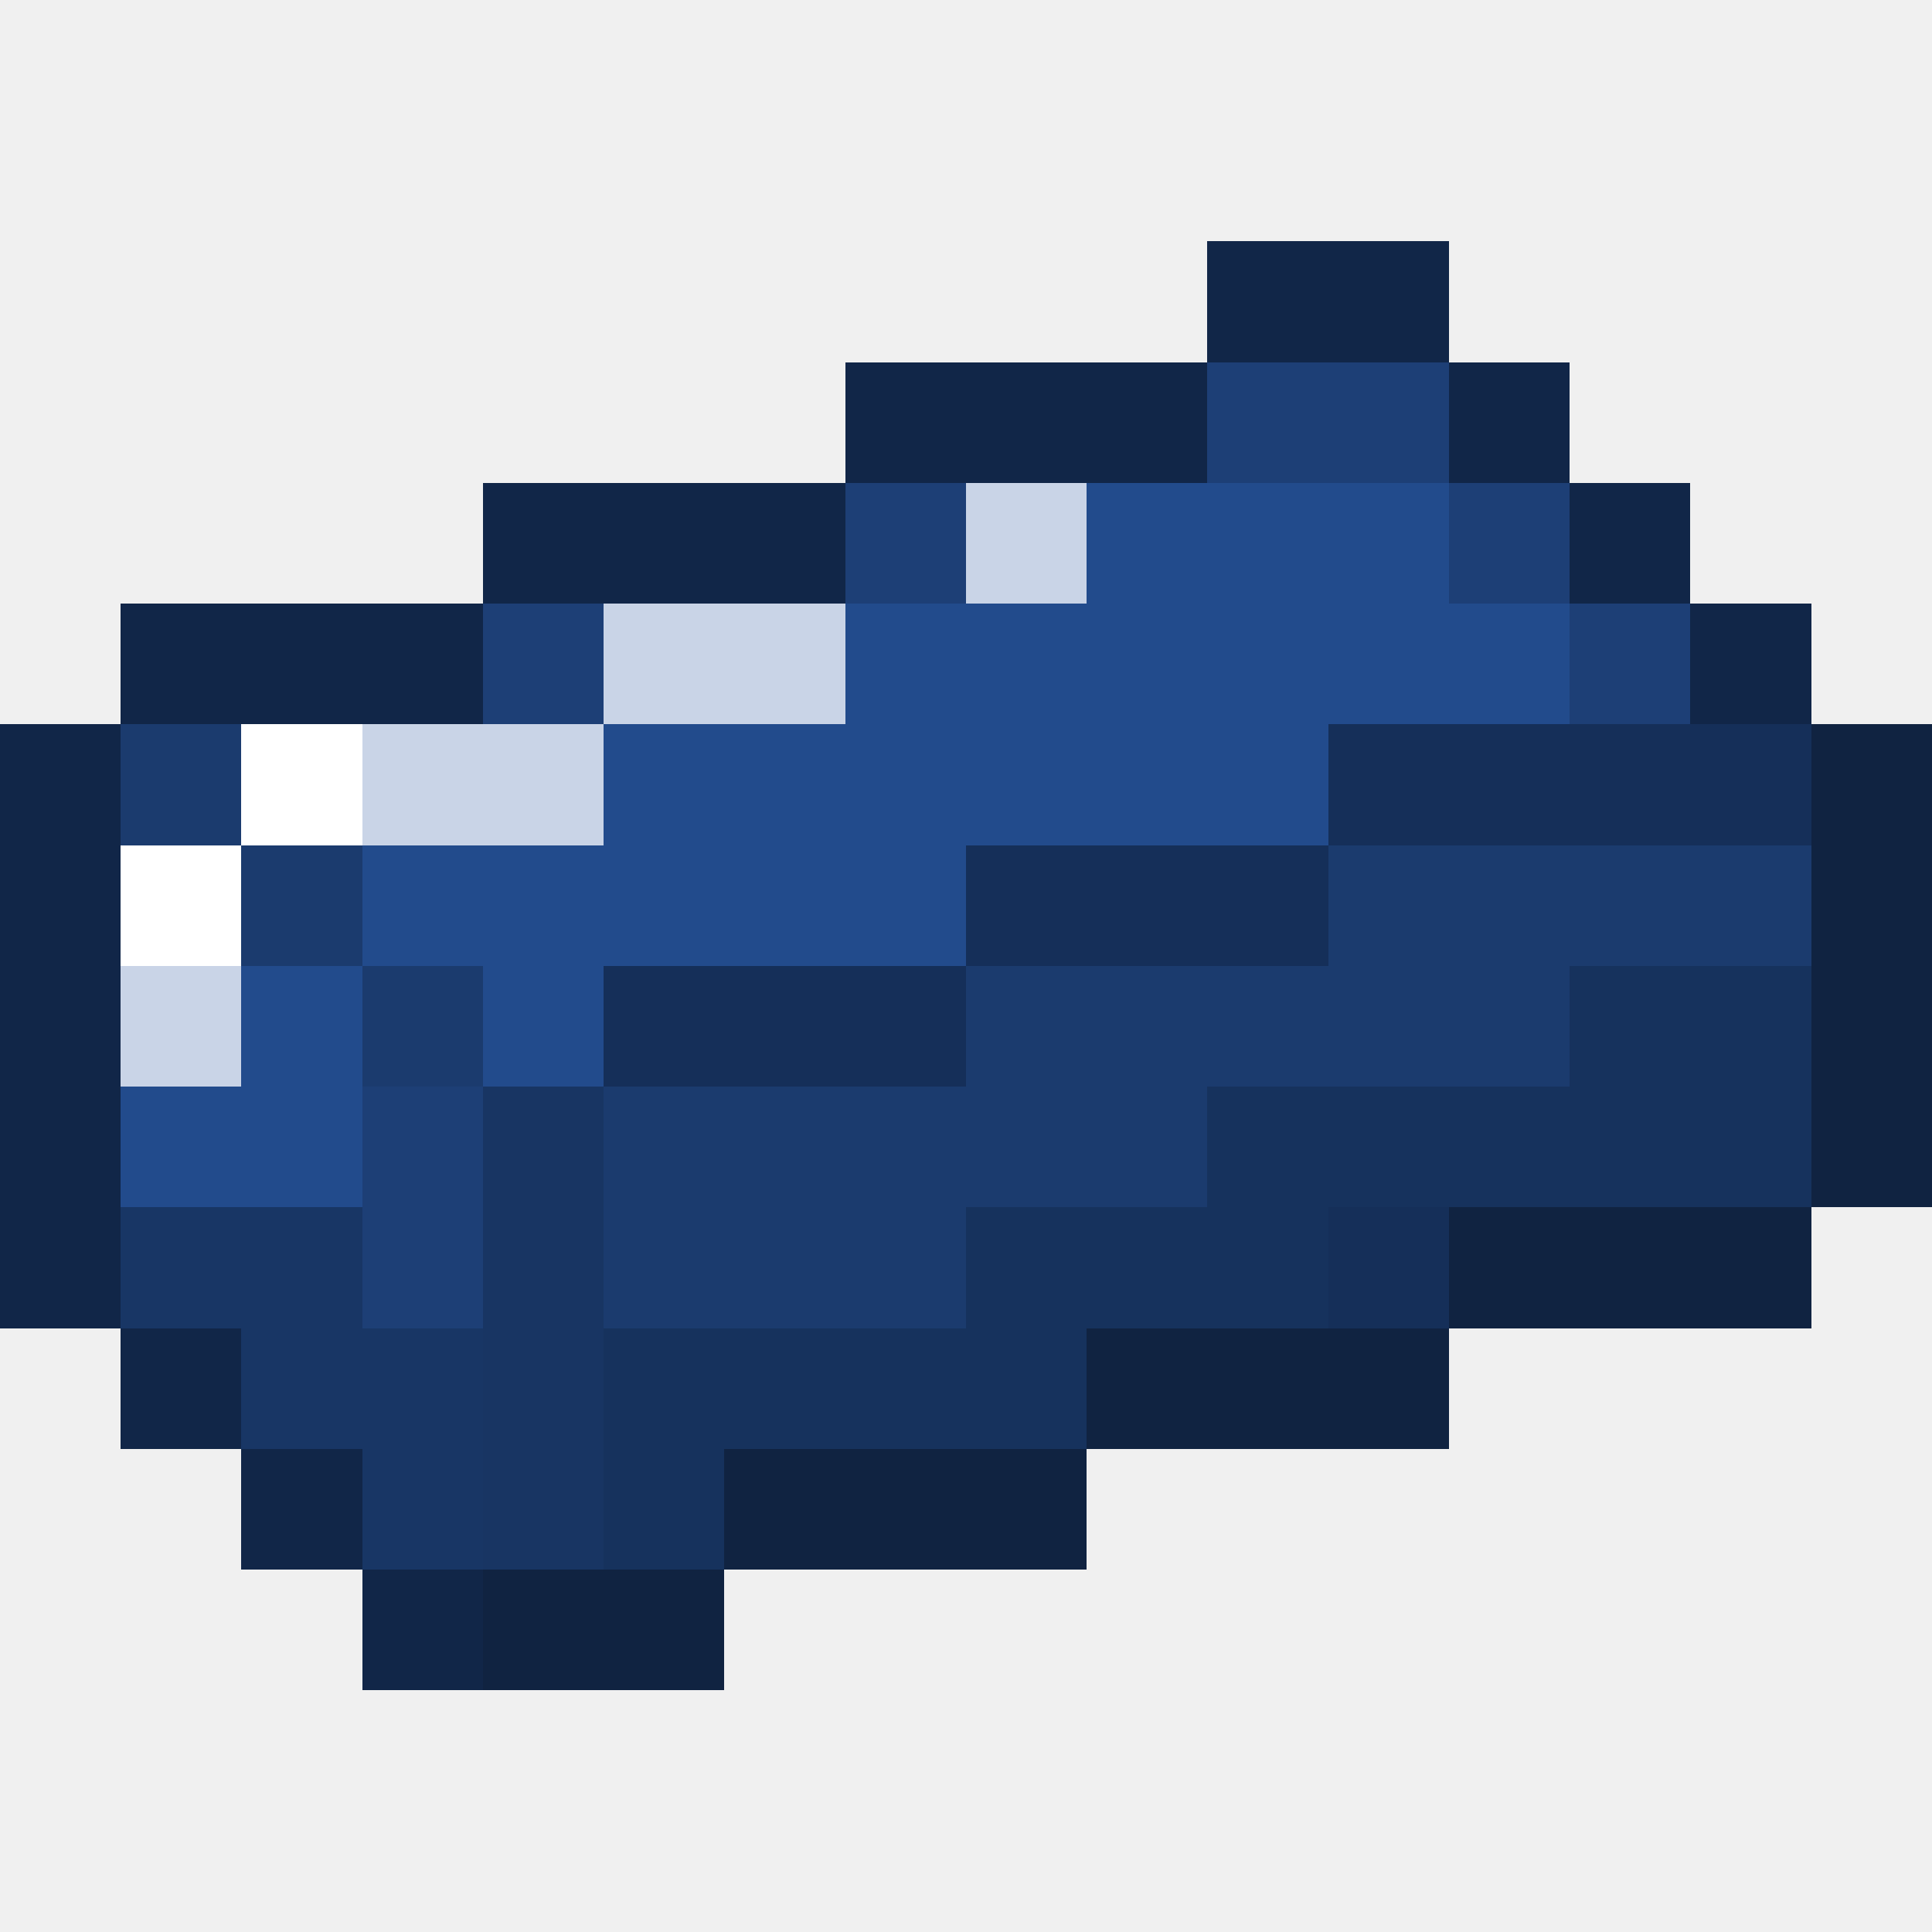
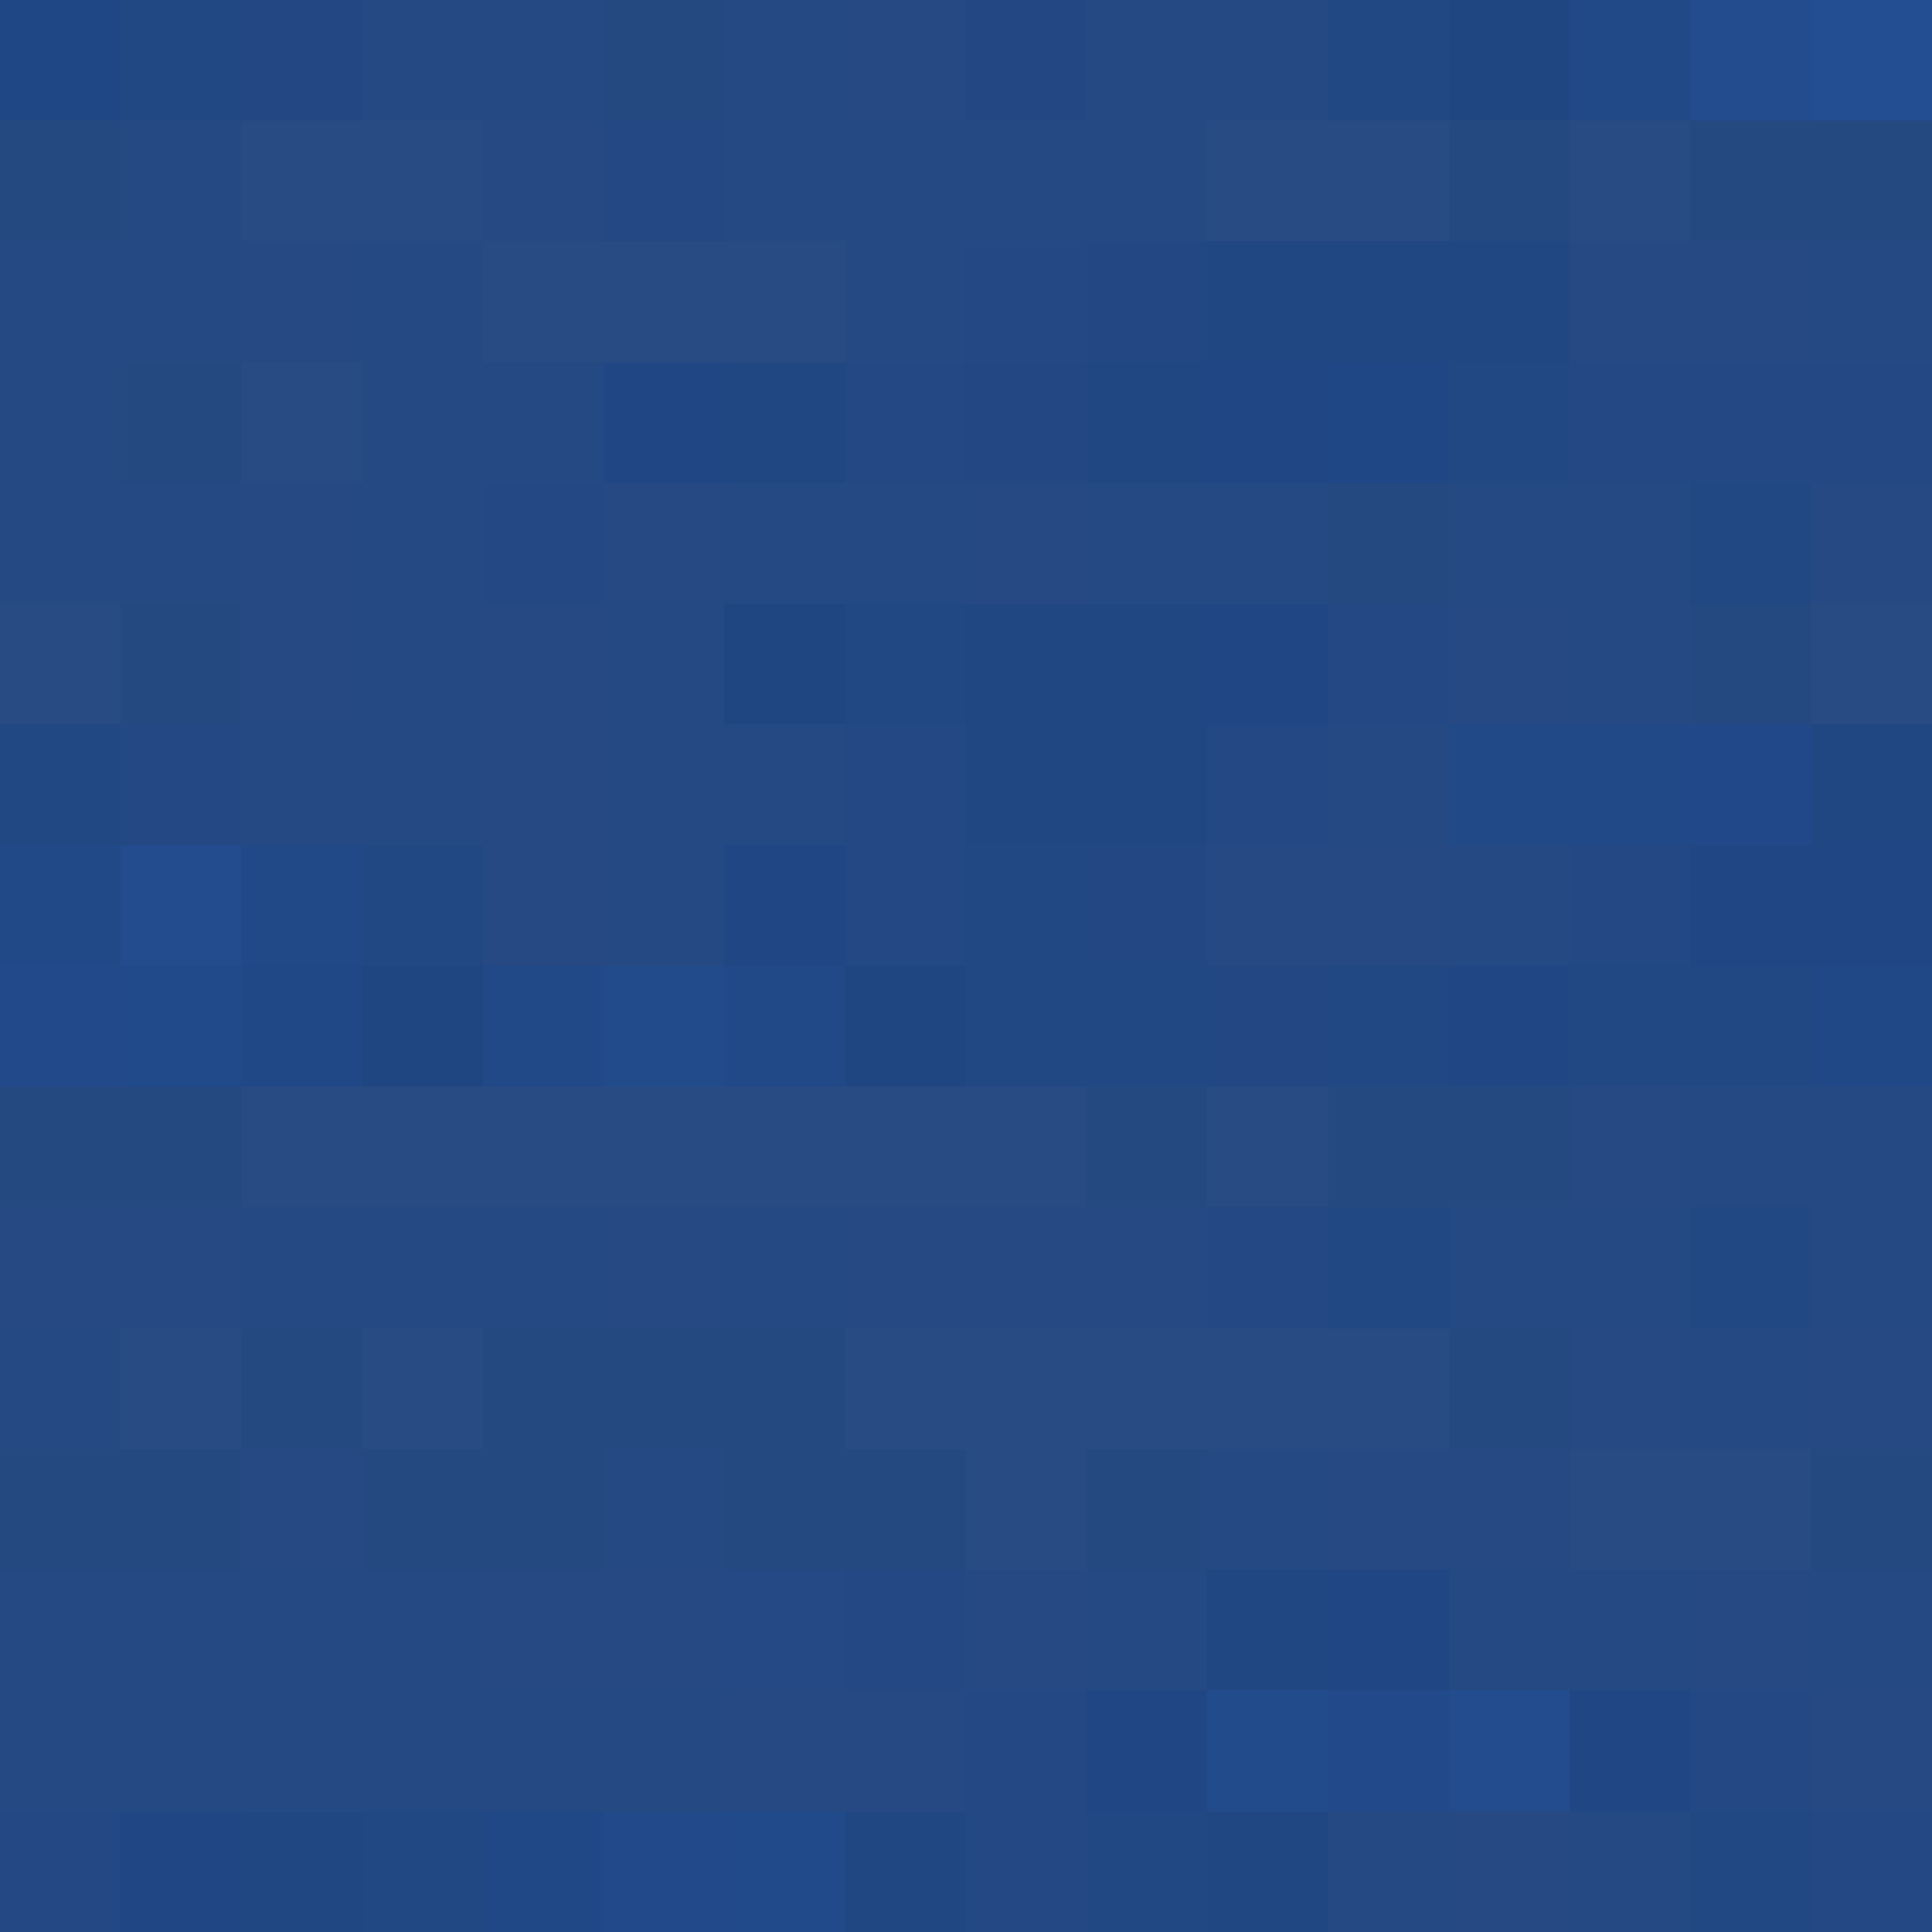
<svg xmlns="http://www.w3.org/2000/svg" viewBox="0 0 16 16" shape-rendering="crispEdges">
-   <path fill="#112648" d="M10 2h2v1h-2zM7 3h3v1h-3zM12 3h1v1h-1zM4 4h3v1h-3zM13 4h1v1h-1zM1 5h3v1h-3zM14 5h1v1h-1zM0 6h1v1h-1zM0 7h1v1h-1zM0 8h1v1h-1zM0 9h1v1h-1zM0 10h1v1h-1zM1 11h1v1h-1zM2 12h1v1h-1zM3 13h1v1h-1z" />
-   <path fill="#1d3f76" d="M10 3h2v1h-2zM7 4h1v1h-1zM12 4h1v1h-1zM4 5h1v1h-1zM13 5h1v1h-1zM3 9h1v1h-1zM3 10h1v1h-1z" />
-   <path fill="#c9d4e7" d="M8 4h1v1h-1zM5 5h2v1h-2zM3 6h2v1h-2zM1 8h1v1h-1z" />
-   <path fill="#224b8c" d="M9 4h3v1h-3zM7 5h6v1h-6zM5 6h6v1h-6zM3 7h5v1h-5zM2 8h1v1h-1zM4 8h1v1h-1zM1 9h2v1h-2z" />
-   <path fill="#1b3b6e" d="M1 6h1v1h-1zM2 7h1v1h-1zM11 7h4v1h-4zM3 8h1v1h-1zM8 8h5v1h-5zM5 9h5v1h-5zM5 10h3v1h-3z" />
-   <path fill="#ffffff" d="M2 6h1v1h-1zM1 7h1v1h-1z" />
-   <path fill="#152f59" d="M11 6h4v1h-4zM8 7h3v1h-3zM5 8h3v1h-3zM11 10h1v1h-1z" />
-   <path fill="#102341" d="M15 6h1v1h-1zM15 7h1v1h-1zM15 8h1v1h-1zM15 9h1v1h-1zM12 10h3v1h-3zM9 11h3v1h-3zM6 12h3v1h-3zM4 13h2v1h-2z" />
-   <path fill="#16325d" d="M13 8h2v1h-2zM10 9h5v1h-5zM8 10h3v1h-3zM5 11h4v1h-4zM5 12h1v1h-1z" />
-   <path fill="#183563" d="M4 9h1v1h-1zM4 10h1v1h-1zM4 11h1v1h-1zM4 12h1v1h-1z" />
-   <path fill="#183665" d="M1 10h2v1h-2zM2 11h2v1h-2zM3 12h1v1h-1z" />
+   <path fill="#204785" d="M0 0h1v1h-1zM11 3h1v1h-1z" />
+   <path fill="#1f4581" fill-opacity="0.984" d="M1 0h1v1h-1zM11 0h1v1h-1zM12 3h1v1h-1zM7 5h1v1h-1zM3 7h1v1h-1zM8 7h1v1h-1zM13 8h2v1h-2zM14 10h1v1h-1zM9 15h1v1h-1zM14 15h1v1h-1z" />
+   <path fill="#1f4480" fill-opacity="0.984" d="M2 0h1v1h-1zM8 0h1v1h-1zM9 2h1v1h-1zM8 3h1v1h-1zM9 7h1v1h-1zM10 8h1v1h-1z" />
+   <path fill="#1f4480" fill-opacity="0.969" d="M3 0h1v1h-1zM9 0h2v1h-2zM6 1h1v1h-1zM1 2h1v1h-1zM5 5h1v1h-1zM11 6h1v1h-1zM9 13h1v1h-1zM11 15h1v1h-1z" />
+   <path fill="#1f447f" fill-opacity="0.961" d="M4 0h1v1h-1zM6 0h1v1h-1zM1 1h1v1h-1zM3 2h1v1h-1zM7 2h1v1h-1zM15 2h1v1h-1zM3 3h1v1h-1zM0 4h2v1h-2zM6 4h2v1h-2zM10 4h1v1h-1zM12 4h1v1h-1zM3 5h1v1h-1zM13 5h1v1h-1zM14 9h2v1h-2zM2 10h3v1h-3zM6 10h1v1h-1zM0 11h1v1h-1zM14 11h1v1h-1zM5 12h1v1h-1zM10 12h1v1h-1zM1 13h3v1h-3zM13 13h1v1h-1zM15 13h1v1h-1zM0 14h6v1h-6z" />
+   <path fill="#1e437d" fill-opacity="0.961" d="M5 0h1v1h-1zM0 1h1v1h-1zM12 1h1v1h-1zM14 1h2v1h-2zM1 3h1v1h-1zM11 4h1v1h-1zM1 5h1v1h-1zM14 5h1v1h-1zM0 9h2v1h-2zM9 9h1v1h-1zM11 9h2v1h-2zM2 11h1v1h-1zM4 11h3v1h-3zM12 11h1v1h-1zM0 12h2v1h-2zM3 12h2v1h-2zM6 12h2v1h-2zM9 12h1v1h-1zM15 12h1v1h-1z" />
+   <path fill="#1f447f" fill-opacity="0.965" d="M7 0h1v1h-1zM4 1h1v1h-1zM2 2h1v1h-1zM13 2h2v1h-2zM2 4h1v1h-1zM5 4h1v1h-1zM8 4h1v1h-1zM15 4h1v1h-1zM2 5h1v1h-1zM4 5h1v1h-1zM12 5h1v1h-1zM4 6h1v1h-1zM4 7h1v1h-1zM10 7h2v1h-2zM13 9h1v1h-1zM0 10h2v1h-2zM5 10h1v1h-1zM7 10h3v1h-3zM13 11h1v1h-1zM15 11h1v1h-1zM2 12h1v1h-1zM11 12h2v1h-2zM4 13h2v1h-2zM8 13h1v1h-1zM14 13h1v1h-1zM6 14h2v1h-2zM15 14h1v1h-1zM12 15h1v1h-1z" />
+   <path fill="#204682" fill-opacity="0.996" d="M12 0h1v1h-1zM6 5h1v1h-1zM3 8h1v1h-1zM7 8h1v1h-1z" />
+   <path fill="#214887" d="M13 0h1v1h-1zM12 6h2v1h-2zM0 7h1v1h-1zM2 7h1v1h-1zM4 8h1v1h-1zM6 8h1v1h-1z" />
+   <path fill="#234c8f" d="M14 0h1v1h-1zM1 7h1v1h-1zM12 14h1v1h-1z" />
+   <path fill="#234e92" d="M15 0h1v1h-1z" />
+   <path fill="#1e437d" fill-opacity="0.949" d="M2 1h2v1h-2zM10 1h2v1h-2zM13 1h1v1h-1zM4 2h3v1h-3zM2 3h1v1h-1zM0 5h1v1h-1zM15 5h1v1h-1zM2 9h7v1h-7zM10 9h1v1h-1zM1 11h1v1h-1zM3 11h1v1h-1zM7 11h5v1h-5zM8 12h1v1h-1zM13 12h2v1h-2z" />
+   <path fill="#1f4480" fill-opacity="0.976" d="M5 1h1v1h-1zM8 2h1v1h-1zM7 3h1v1h-1zM13 3h3v1h-3zM4 4h1v1h-1zM11 5h1v1h-1zM1 6h1v1h-1zM7 6h1v1h-1zM10 6h1v1h-1zM7 7h1v1h-1zM13 7h1v1h-1zM10 10h1v1h-1zM7 13h1v1h-1zM8 14h1v1h-1zM14 14h1v1h-1zM0 15h1v1h-1zM8 15h1v1h-1zM15 15h1v1h-1z" />
+   <path fill="#1f447f" fill-opacity="0.969" d="M7 1h3v1h-3zM0 2h1v1h-1zM0 3h1v1h-1zM4 3h1v1h-1zM3 4h1v1h-1zM9 4h1v1h-1zM13 4h1v1h-1zM2 6h2v1h-2zM5 6h2v1h-2zM5 7h1v1h-1zM12 7h1v1h-1zM12 10h2v1h-2zM15 10h1v1h-1zM0 13h1v1h-1zM12 13h1v1h-1zM13 15h1v1h-1z" />
+   <path fill="#204682" fill-opacity="0.992" d="M10 2h3v1h-3zM6 3h1v1h-1zM15 6h1v1h-1zM10 13h1v1h-1zM7 15h1v1h-1zM10 15h1v1h-1z" />
+   <path fill="#204784" d="M5 3h1v1h-1zM10 3h1v1h-1zM10 5h1v1h-1zM6 7h1v1h-1zM14 7h2v1h-2zM12 8h1v1h-1zM11 13h1v1h-1zM9 14h1v1h-1zM13 14h1v1h-1zM1 15h1v1h-1z" />
+   <path fill="#1f4582" fill-opacity="0.988" d="M9 3h1v1h-1zM9 5h1v1h-1zM8 6h2v1h-2zM2 15h1v1h-1z" />
+   <path fill="#1f4582" fill-opacity="0.984" d="M14 4h1v1h-1zM8 8h1v1h-1zM3 15h1v1h-1z" />
+   <path fill="#1f4581" fill-opacity="0.988" d="M8 5h1v1h-1z" />
+   <path fill="#204682" fill-opacity="0.988" d="M0 6h1v1h-1zM9 8h1v1h-1zM11 8h1v1h-1zM11 10h1v1h-1z" />
+   <path fill="#214989" d="M14 6h1v1h-1z" />
+   <path fill="#224a8b" d="M0 8h1v1h-1zM11 14h1v1h-1zM5 15h1v1h-1z" />
+   <path fill="#214a8a" d="M1 8h1v1h-1zM6 15h1v1h-1z" />
+   <path fill="#204786" d="M2 8h1v1h-1zM15 8h1v1h-1zM4 15h1v1h-1z" />
+   <path fill="#224b8c" d="M5 8h1v1h-1zM10 14h1v1h-1z" />
+   <path fill="#1f4581" fill-opacity="0.976" d="M6 13h1v1h-1z" />
</svg>
